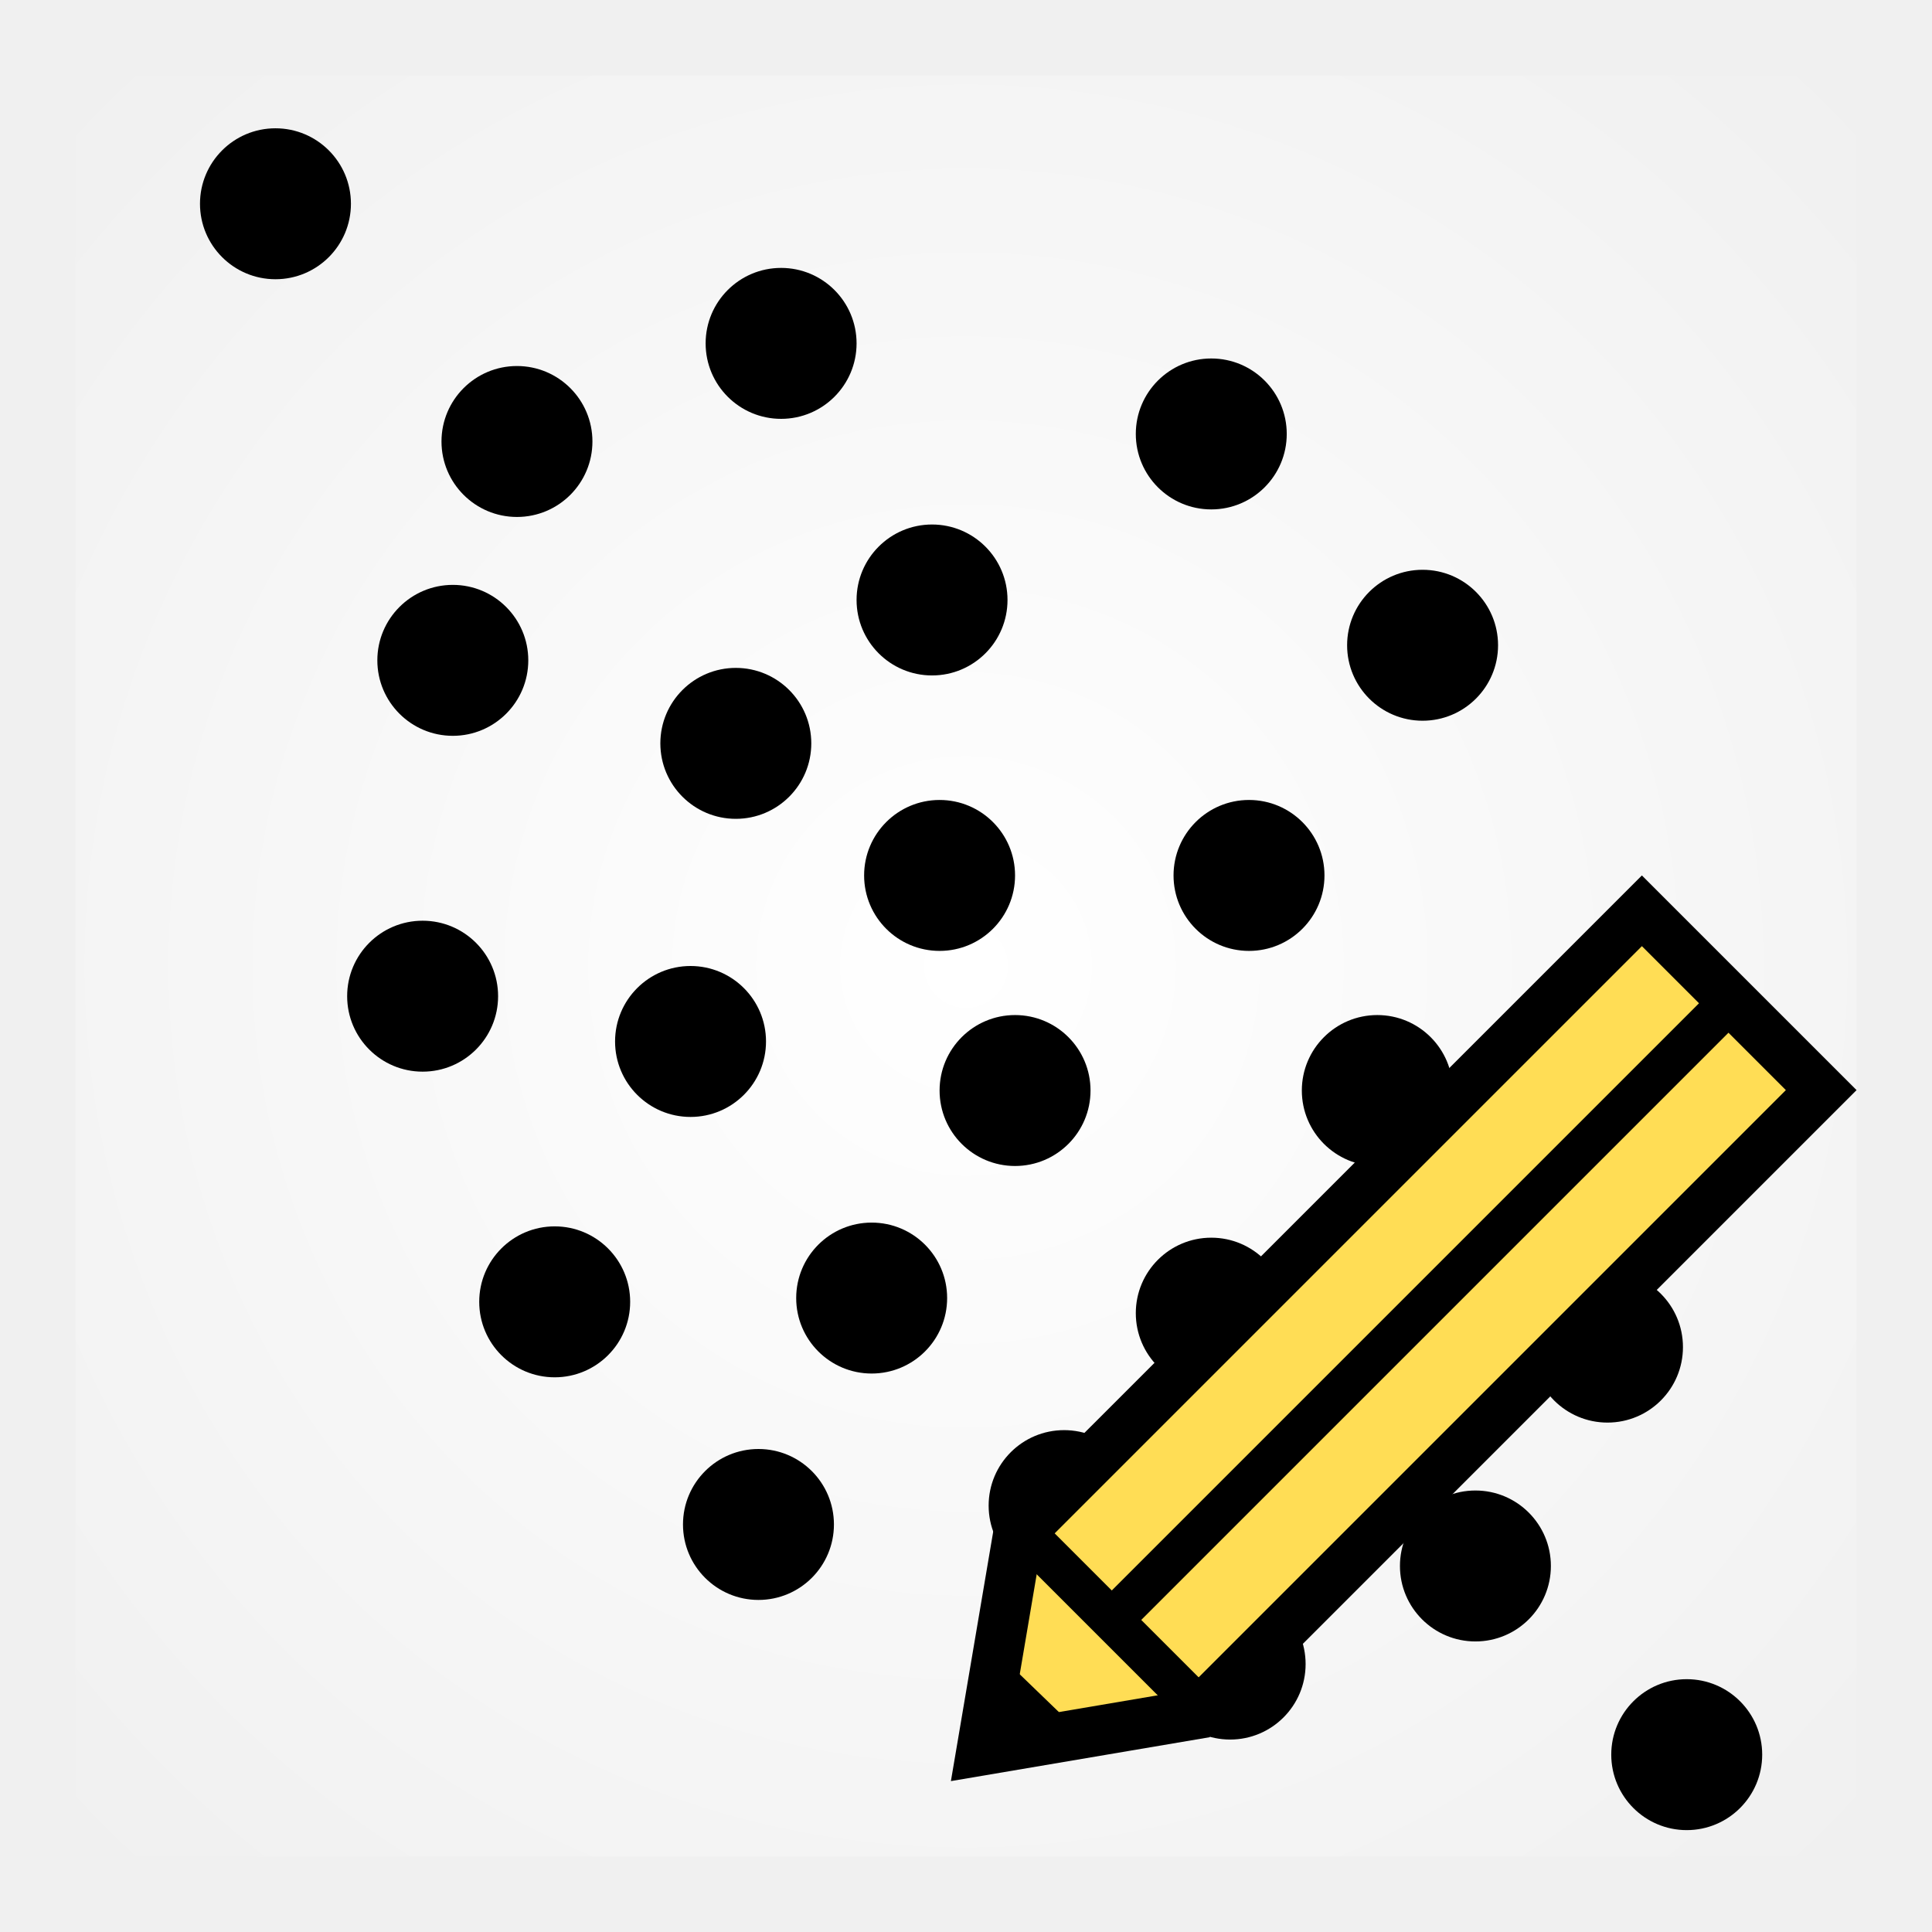
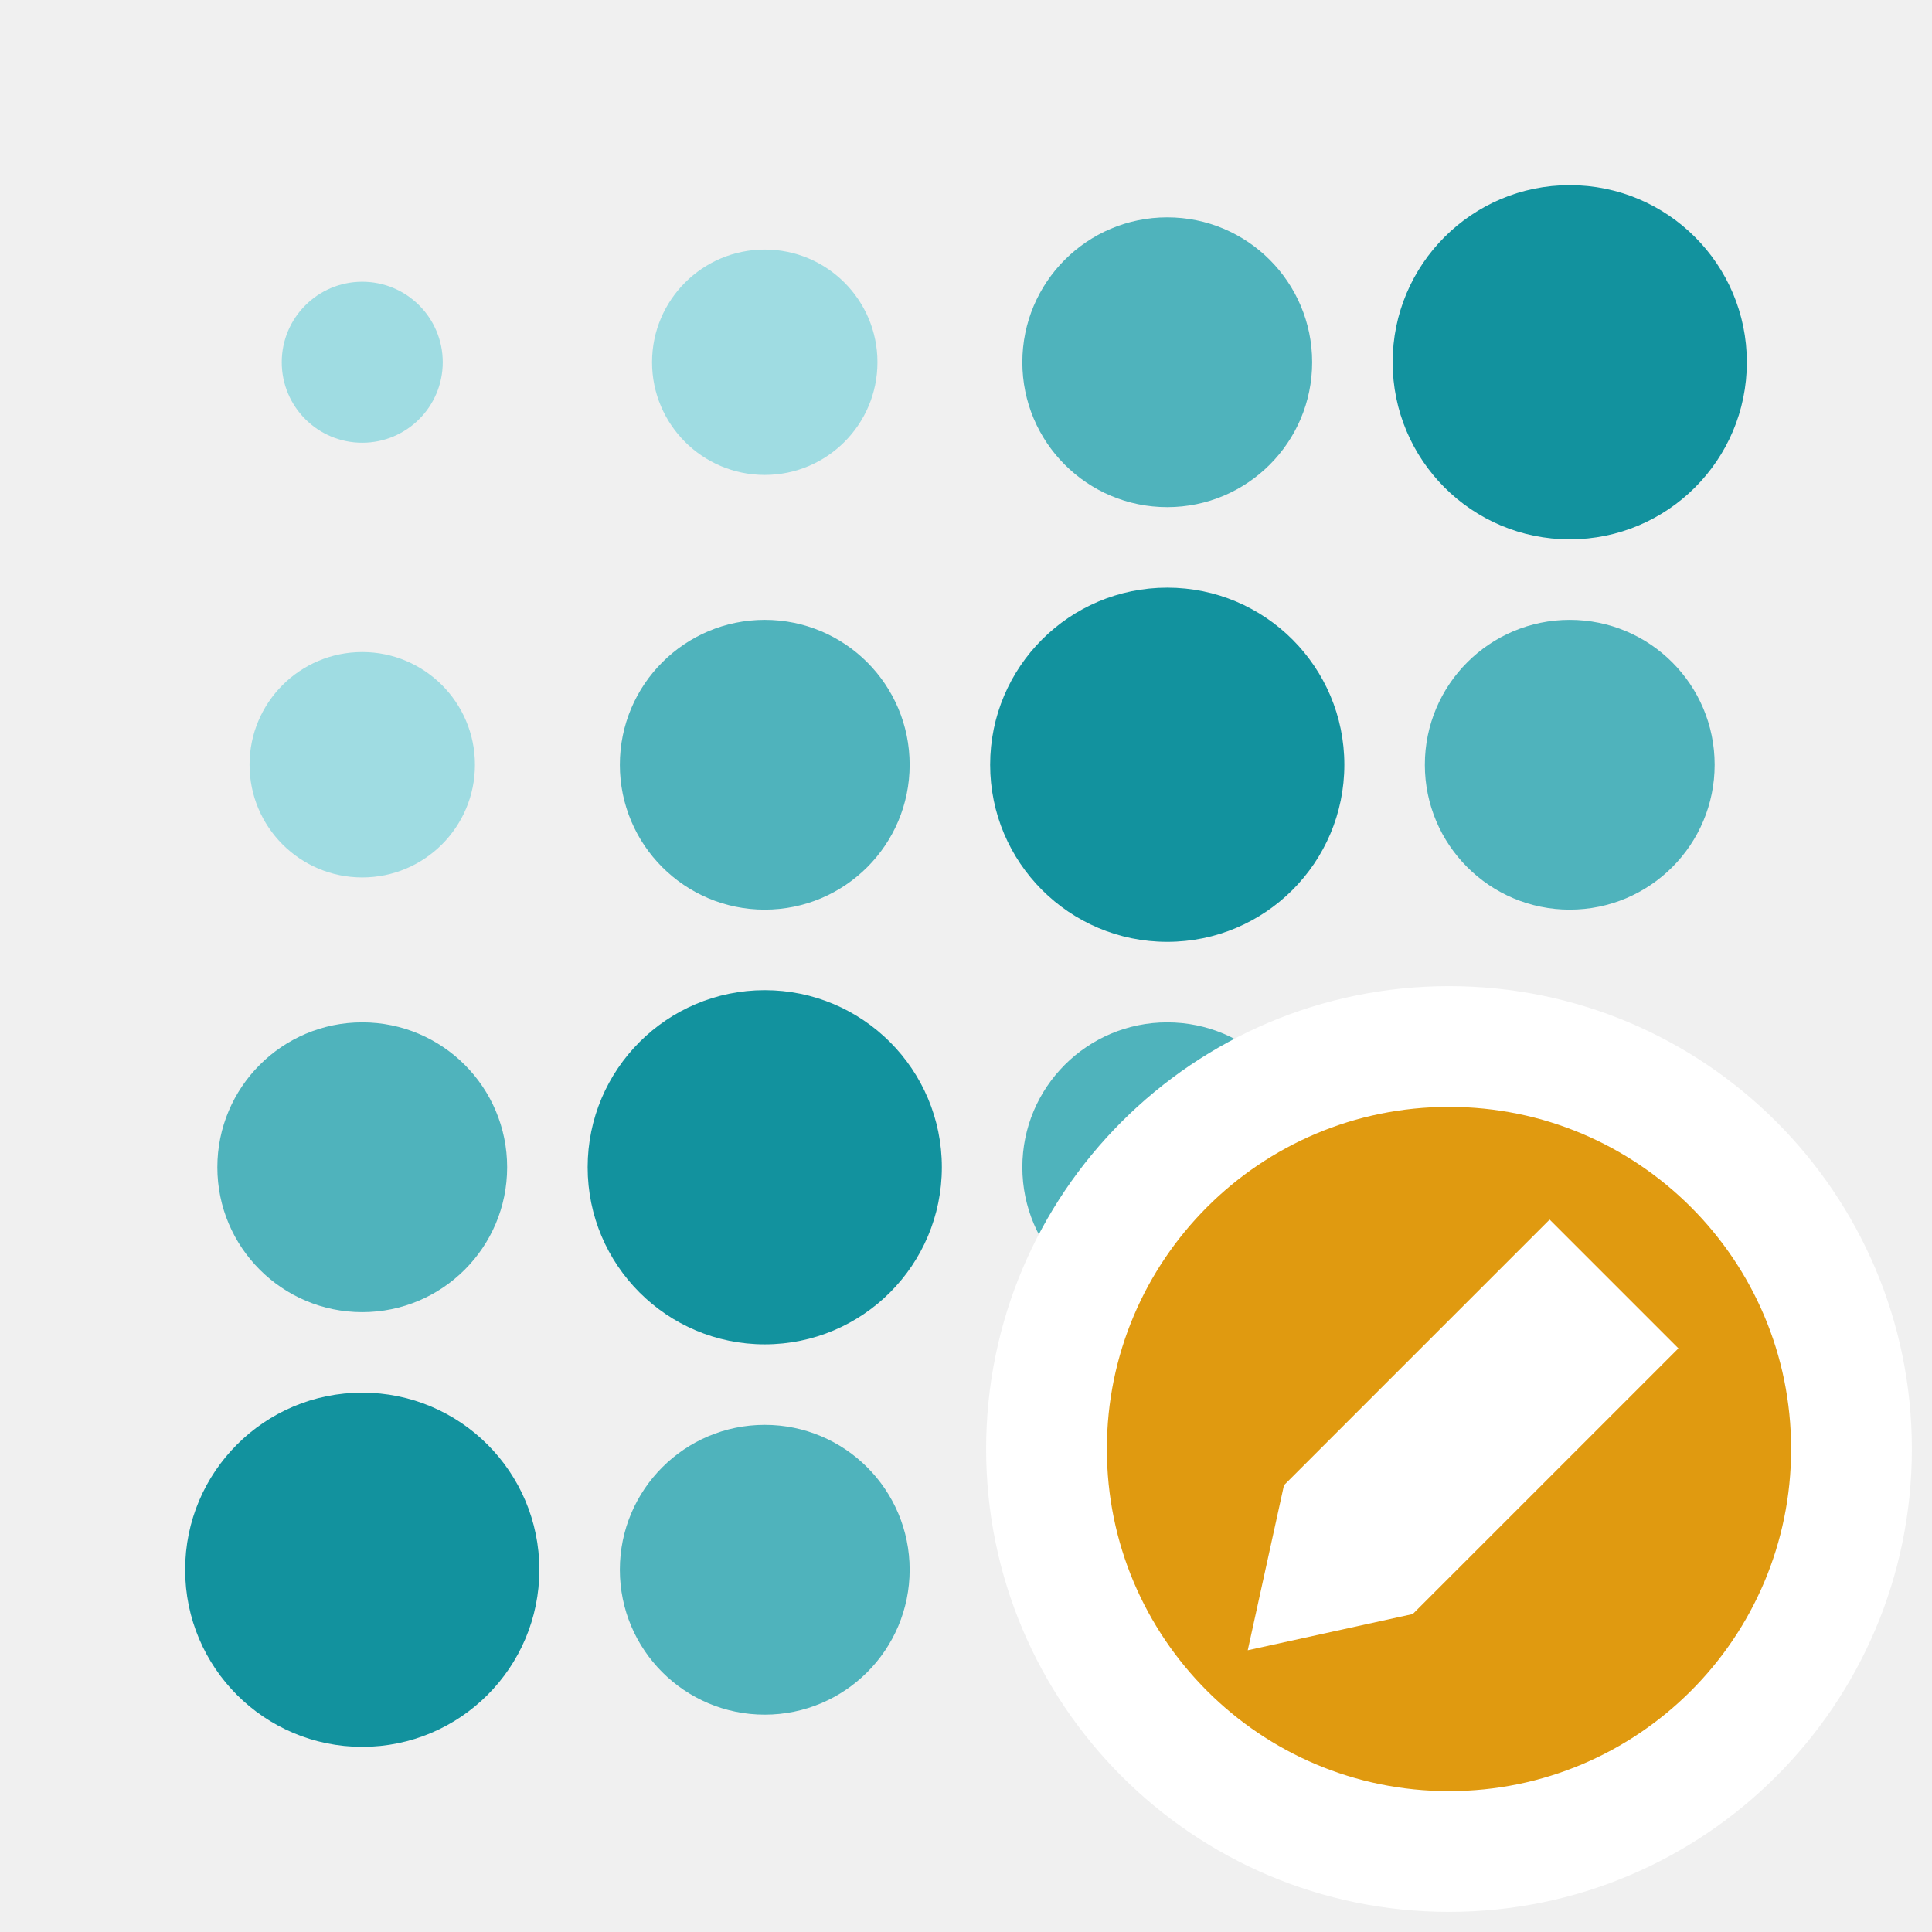
- <svg xmlns="http://www.w3.org/2000/svg" xmlns:xlink="http://www.w3.org/1999/xlink" width="128" height="128">
-   <defs>
-     <radialGradient xlink:href="#a" id="b" cx="64" cy="64" r="59" fx="64" fy="64" gradientTransform="matrix(1 1 -1 1 64 -64)" gradientUnits="userSpaceOnUse" />
-     <linearGradient id="a">
-       <stop offset="0" style="stop-color:#fff;stop-opacity:1" />
-       <stop offset="1" style="stop-color:#fff;stop-opacity:0" />
-     </linearGradient>
-   </defs>
-   <g style="display:inline">
-     <path d="M5 5h118v118H5z" style="display:inline;opacity:1;fill:url(#b);fill-opacity:1;stroke:none;stroke-width:0;stroke-linecap:square;stroke-linejoin:round;stroke-miterlimit:3.333;stroke-dasharray:none;stroke-dashoffset:11.337;stroke-opacity:1" />
-   </g>
-   <circle cx="61.75" cy="39.75" r="5" style="opacity:1;fill:#000;fill-opacity:1;stroke:none;stroke-width:3.78;stroke-linecap:square;stroke-linejoin:round;stroke-miterlimit:4;stroke-dasharray:none;stroke-dashoffset:11.337;stroke-opacity:1" />
-   <circle cx="82.75" cy="58" r="5" style="opacity:1;fill:#000;fill-opacity:1;stroke:none;stroke-width:3.78;stroke-linecap:square;stroke-linejoin:round;stroke-miterlimit:4;stroke-dasharray:none;stroke-dashoffset:11.337;stroke-opacity:1" />
-   <circle cx="62.25" cy="58" r="5" style="opacity:1;fill:#000;fill-opacity:1;stroke:none;stroke-width:3.78;stroke-linecap:square;stroke-linejoin:round;stroke-miterlimit:4;stroke-dasharray:none;stroke-dashoffset:11.337;stroke-opacity:1" />
-   <circle cx="57.75" cy="86" r="5" style="opacity:1;fill:#000;fill-opacity:1;stroke:none;stroke-width:3.78;stroke-linecap:square;stroke-linejoin:round;stroke-miterlimit:4;stroke-dasharray:none;stroke-dashoffset:11.337;stroke-opacity:1" />
-   <circle cx="80.25" cy="87" r="5" style="opacity:1;fill:#000;fill-opacity:1;stroke:none;stroke-width:3.78;stroke-linecap:square;stroke-linejoin:round;stroke-miterlimit:4;stroke-dasharray:none;stroke-dashoffset:11.337;stroke-opacity:1" />
-   <circle cx="97.75" cy="103.75" r="5" style="opacity:1;fill:#000;fill-opacity:1;stroke:none;stroke-width:3.78;stroke-linecap:square;stroke-linejoin:round;stroke-miterlimit:4;stroke-dasharray:none;stroke-dashoffset:11.337;stroke-opacity:1" />
-   <circle cx="111.75" cy="116.25" r="5" style="opacity:1;fill:#000;fill-opacity:1;stroke:none;stroke-width:3.78;stroke-linecap:square;stroke-linejoin:round;stroke-miterlimit:4;stroke-dasharray:none;stroke-dashoffset:11.337;stroke-opacity:1" />
-   <circle cx="48.75" cy="49.25" r="5" style="opacity:1;fill:#000;fill-opacity:1;stroke:none;stroke-width:3.78;stroke-linecap:square;stroke-linejoin:round;stroke-miterlimit:4;stroke-dasharray:none;stroke-dashoffset:11.337;stroke-opacity:1" />
-   <circle cx="34.25" cy="29.25" r="5" style="opacity:1;fill:#000;fill-opacity:1;stroke:none;stroke-width:3.78;stroke-linecap:square;stroke-linejoin:round;stroke-miterlimit:4;stroke-dasharray:none;stroke-dashoffset:11.337;stroke-opacity:1" />
-   <circle cx="18.25" cy="13.5" r="5" style="opacity:1;fill:#000;fill-opacity:1;stroke:none;stroke-width:3.78;stroke-linecap:square;stroke-linejoin:round;stroke-miterlimit:4;stroke-dasharray:none;stroke-dashoffset:11.337;stroke-opacity:1" />
-   <circle cx="30" cy="43.75" r="5" style="opacity:1;fill:#000;fill-opacity:1;stroke:none;stroke-width:3.78;stroke-linecap:square;stroke-linejoin:round;stroke-miterlimit:4;stroke-dasharray:none;stroke-dashoffset:11.337;stroke-opacity:1" />
-   <circle cx="28" cy="66" r="5" style="opacity:1;fill:#000;fill-opacity:1;stroke:none;stroke-width:3.78;stroke-linecap:square;stroke-linejoin:round;stroke-miterlimit:4;stroke-dasharray:none;stroke-dashoffset:11.337;stroke-opacity:1" />
-   <circle cx="45.75" cy="69" r="5" style="opacity:1;fill:#000;fill-opacity:1;stroke:none;stroke-width:3.78;stroke-linecap:square;stroke-linejoin:round;stroke-miterlimit:4;stroke-dasharray:none;stroke-dashoffset:11.337;stroke-opacity:1" />
-   <circle cx="36.75" cy="86.25" r="5" style="opacity:1;fill:#000;fill-opacity:1;stroke:none;stroke-width:3.78;stroke-linecap:square;stroke-linejoin:round;stroke-miterlimit:4;stroke-dasharray:none;stroke-dashoffset:11.337;stroke-opacity:1" />
-   <circle cx="50.25" cy="101" r="5" style="opacity:1;fill:#000;fill-opacity:1;stroke:none;stroke-width:3.78;stroke-linecap:square;stroke-linejoin:round;stroke-miterlimit:4;stroke-dasharray:none;stroke-dashoffset:11.337;stroke-opacity:1" />
-   <circle cx="70.5" cy="99.75" r="5" style="opacity:1;fill:#000;fill-opacity:1;stroke:none;stroke-width:3.78;stroke-linecap:square;stroke-linejoin:round;stroke-miterlimit:4;stroke-dasharray:none;stroke-dashoffset:11.337;stroke-opacity:1" />
-   <circle cx="67.25" cy="72.25" r="5" style="opacity:1;fill:#000;fill-opacity:1;stroke:none;stroke-width:3.78;stroke-linecap:square;stroke-linejoin:round;stroke-miterlimit:4;stroke-dasharray:none;stroke-dashoffset:11.337;stroke-opacity:1" />
-   <circle cx="91.25" cy="72.25" r="5" style="opacity:1;fill:#000;fill-opacity:1;stroke:none;stroke-width:3.78;stroke-linecap:square;stroke-linejoin:round;stroke-miterlimit:4;stroke-dasharray:none;stroke-dashoffset:11.337;stroke-opacity:1" />
-   <circle cx="106.5" cy="89.25" r="5" style="opacity:1;fill:#000;fill-opacity:1;stroke:none;stroke-width:3.78;stroke-linecap:square;stroke-linejoin:round;stroke-miterlimit:4;stroke-dasharray:none;stroke-dashoffset:11.337;stroke-opacity:1" />
-   <circle cx="81.5" cy="110.25" r="5" style="opacity:1;fill:#000;fill-opacity:1;stroke:none;stroke-width:3.78;stroke-linecap:square;stroke-linejoin:round;stroke-miterlimit:4;stroke-dasharray:none;stroke-dashoffset:11.337;stroke-opacity:1" />
-   <circle cx="51.75" cy="22.75" r="5" style="opacity:1;fill:#000;fill-opacity:1;stroke:none;stroke-width:3.78;stroke-linecap:square;stroke-linejoin:round;stroke-miterlimit:4;stroke-dasharray:none;stroke-dashoffset:11.337;stroke-opacity:1" />
-   <circle cx="80.25" cy="28.75" r="5" style="opacity:1;fill:#000;fill-opacity:1;stroke:none;stroke-width:3.78;stroke-linecap:square;stroke-linejoin:round;stroke-miterlimit:4;stroke-dasharray:none;stroke-dashoffset:11.337;stroke-opacity:1" />
-   <circle cx="94.25" cy="42.75" r="5" style="opacity:1;fill:#000;fill-opacity:1;stroke:none;stroke-width:3.78;stroke-linecap:square;stroke-linejoin:round;stroke-miterlimit:4;stroke-dasharray:none;stroke-dashoffset:11.337;stroke-opacity:1" />
-   <g style="fill:#fd5">
-     <g style="fill:#fd5;stroke:#000">
-       <path d="m70.064 422.35 374.27-374.26 107.58 107.58-374.26 374.27-129.56 21.97Z" style="fill:#fd5;stroke-width:30" transform="matrix(.11043 0 0 .11043 59.712 55.032)" />
-       <path d="m70.569 417.81 110.61 110.61M491.47 108.37 124.78 475.05M54.222 507.26l40.975 39.546" style="fill:#fd5;stroke-width:25" transform="matrix(.11043 0 0 .11043 59.712 55.032)" />
-     </g>
+ <svg xmlns="http://www.w3.org/2000/svg" width="24" height="24" viewBox="0 0 24 24">
+   <g fill="none" stroke-width="1.5" stroke-linecap="round" stroke-linejoin="round">
+     <circle cx="4.5" cy="4.5" r="1" fill="#9FDCE2" stroke="none" />
+     <circle cx="9.5" cy="4.5" r="1.4" fill="#9FDCE2" stroke="none" />
+     <circle cx="14.5" cy="4.5" r="1.8" fill="#4FB3BC" stroke="none" />
+     <circle cx="19.5" cy="4.5" r="2.2" fill="#12929E" stroke="none" />
+     <circle cx="4.5" cy="9.5" r="1.4" fill="#9FDCE2" stroke="none" />
+     <circle cx="9.5" cy="9.5" r="1.8" fill="#4FB3BC" stroke="none" />
+     <circle cx="14.5" cy="9.5" r="2.2" fill="#12929E" stroke="none" />
+     <circle cx="19.5" cy="9.5" r="1.8" fill="#4FB3BC" stroke="none" />
+     <circle cx="4.5" cy="14.5" r="1.8" fill="#4FB3BC" stroke="none" />
+     <circle cx="9.5" cy="14.5" r="2.2" fill="#12929E" stroke="none" />
+     <circle cx="14.5" cy="14.5" r="1.8" fill="#4FB3BC" stroke="none" />
+     <circle cx="19.5" cy="14.5" r="1.4" fill="#9FDCE2" stroke="none" />
+     <circle cx="4.5" cy="19.5" r="2.2" fill="#12929E" stroke="none" />
+     <circle cx="9.5" cy="19.5" r="1.8" fill="#4FB3BC" stroke="none" />
+     <circle cx="14.5" cy="19.5" r="1.4" fill="#9FDCE2" stroke="none" />
+     <circle cx="19.5" cy="19.5" r="1" fill="#9FDCE2" stroke="none" />
+     <circle cx="18" cy="18" r="5" fill="#E09A10" stroke="#FFFFFF" stroke-width="1.5" />
+     <path d="M15.5 20.5l.45-2.05 3.3-3.3 1.6 1.6-3.3 3.3z" fill="#FFFFFF" stroke="none" />
  </g>
</svg>
